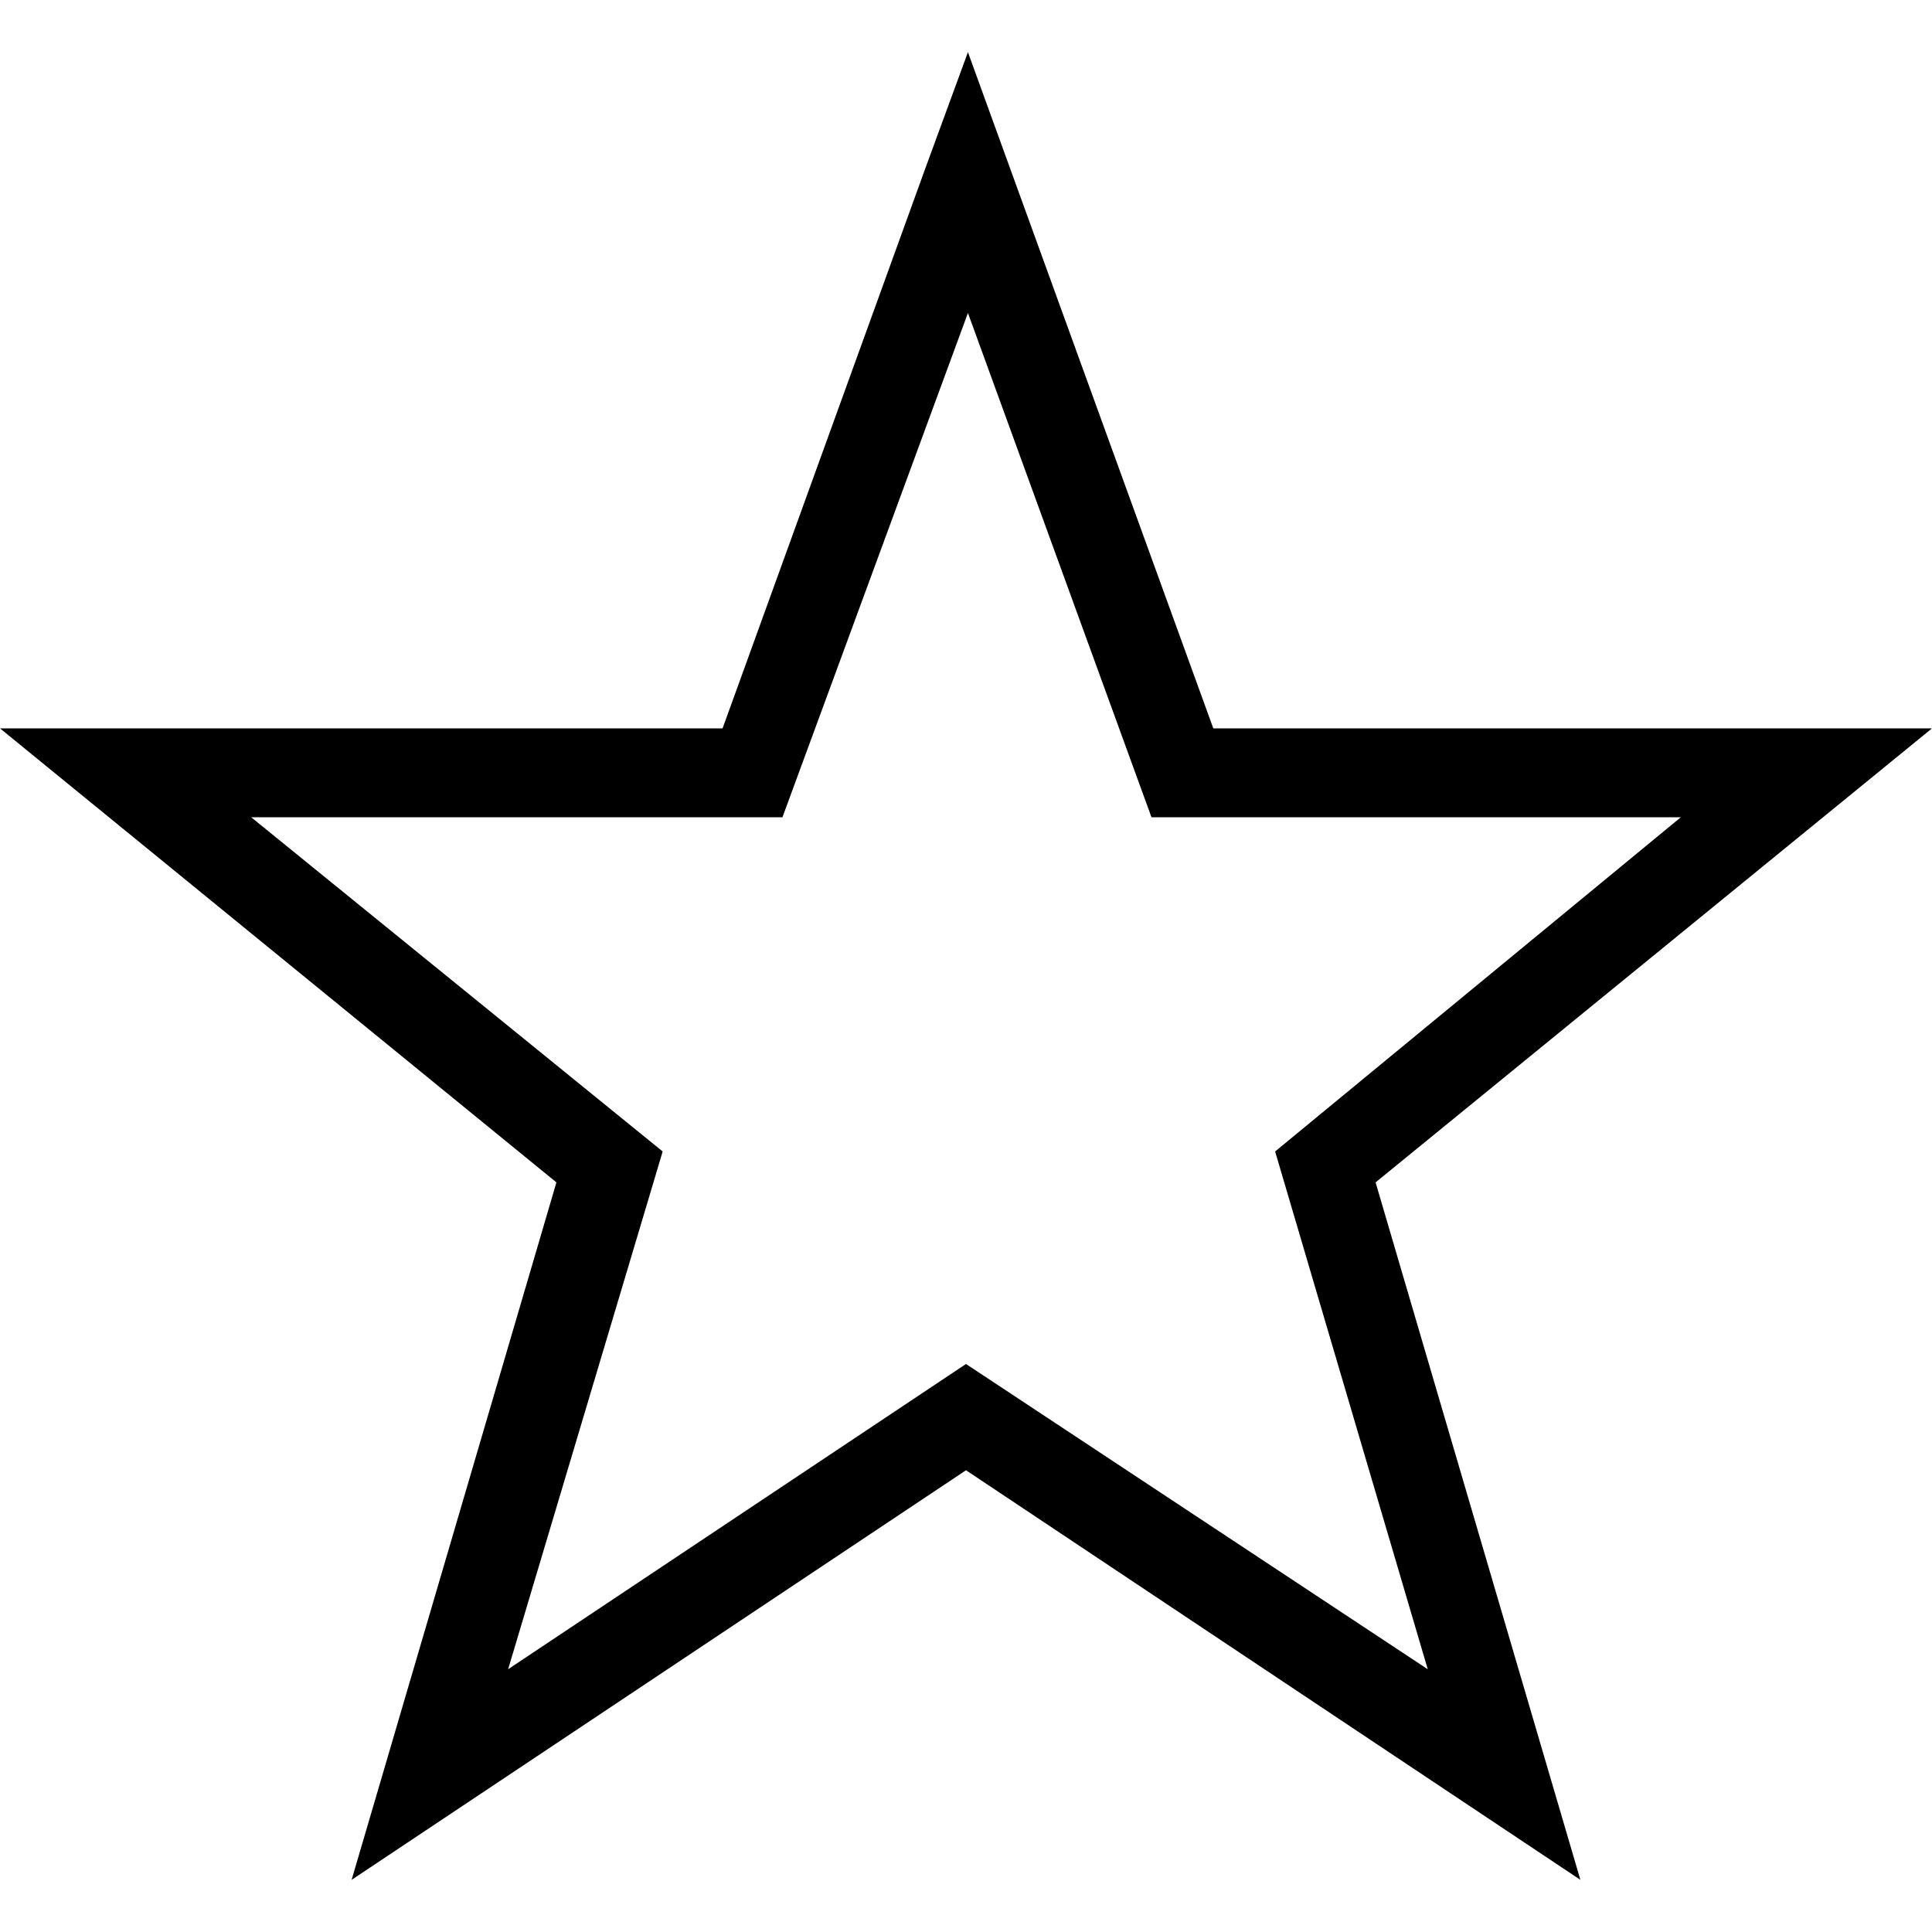
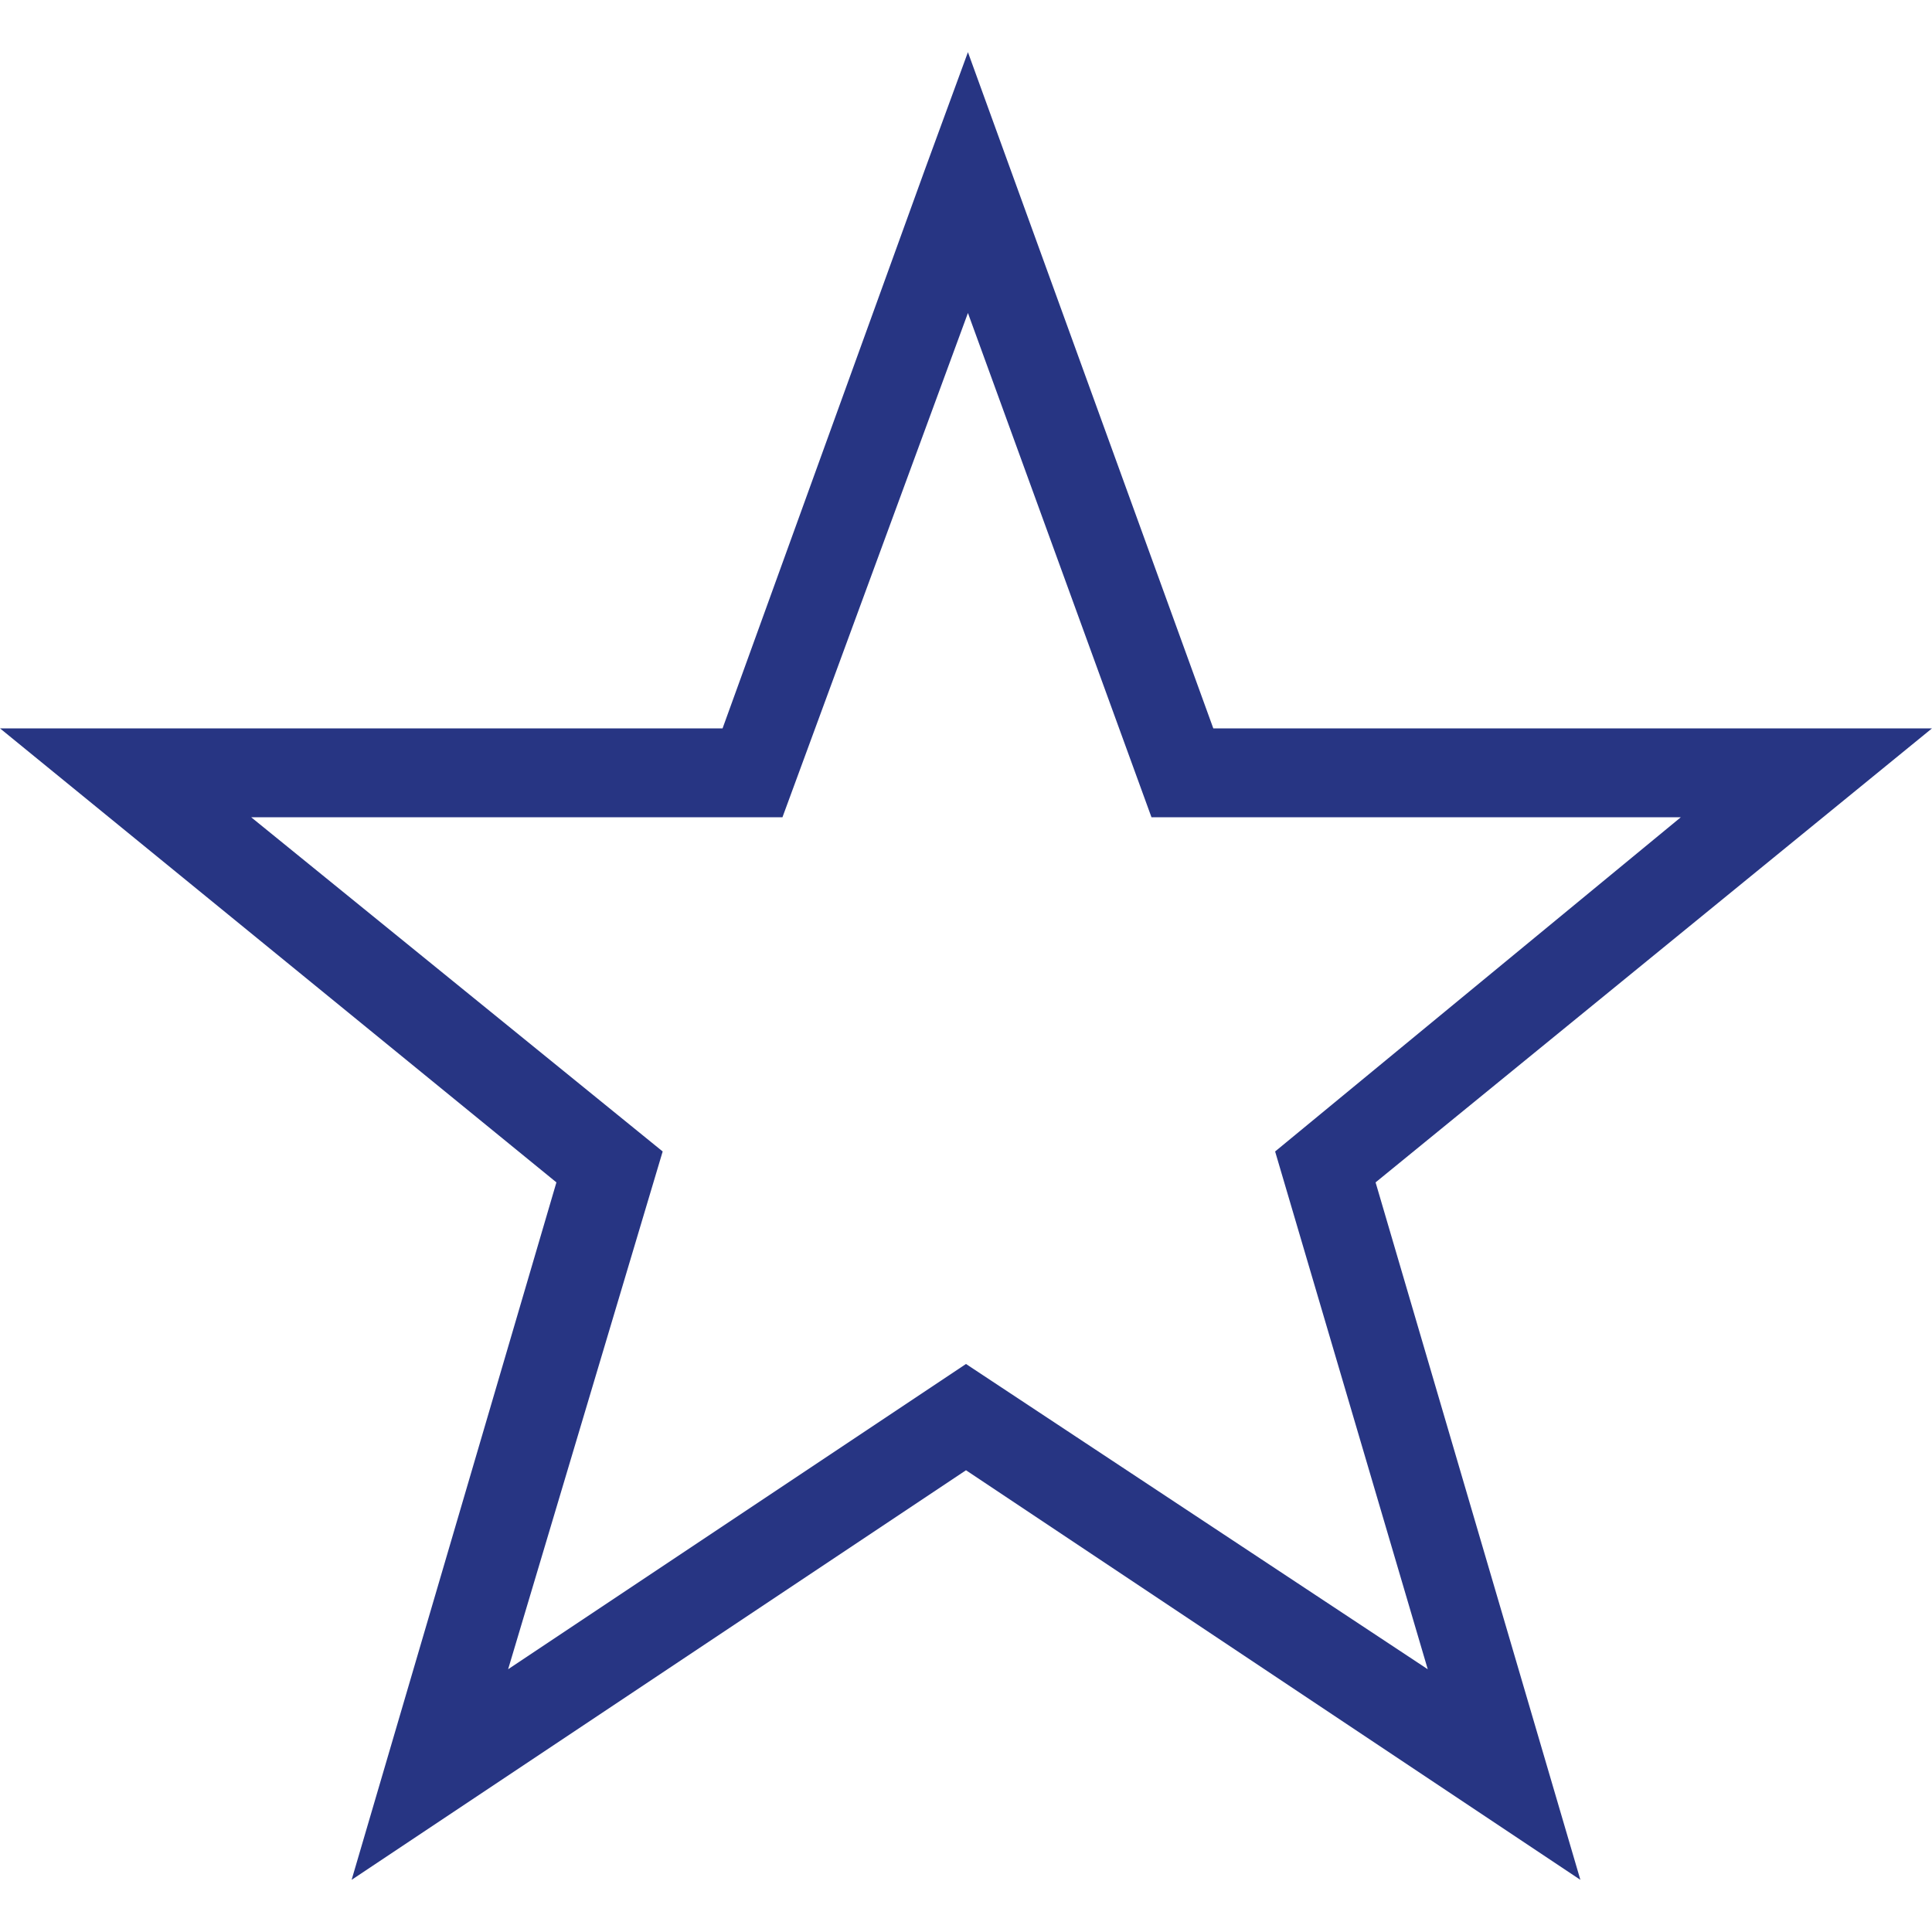
- <svg xmlns="http://www.w3.org/2000/svg" viewBox="0 0 100 100">
+ <svg xmlns="http://www.w3.org/2000/svg" viewBox="0 0 100 100" fill="#273583">
  <path d="M50.1 2.7l-2.2 6-10.5 29H0l28.8 23.5-10.6 36.1 31.8-21.2 31.8 21.2-10.6-36.1L100 37.7H62.8zm0 13.5l9.5 26.1H87L66 59.6l7.9 26.8L50 70.6 26.3 86.4l8-26.8L13 42.3h27.5z" />
</svg>
